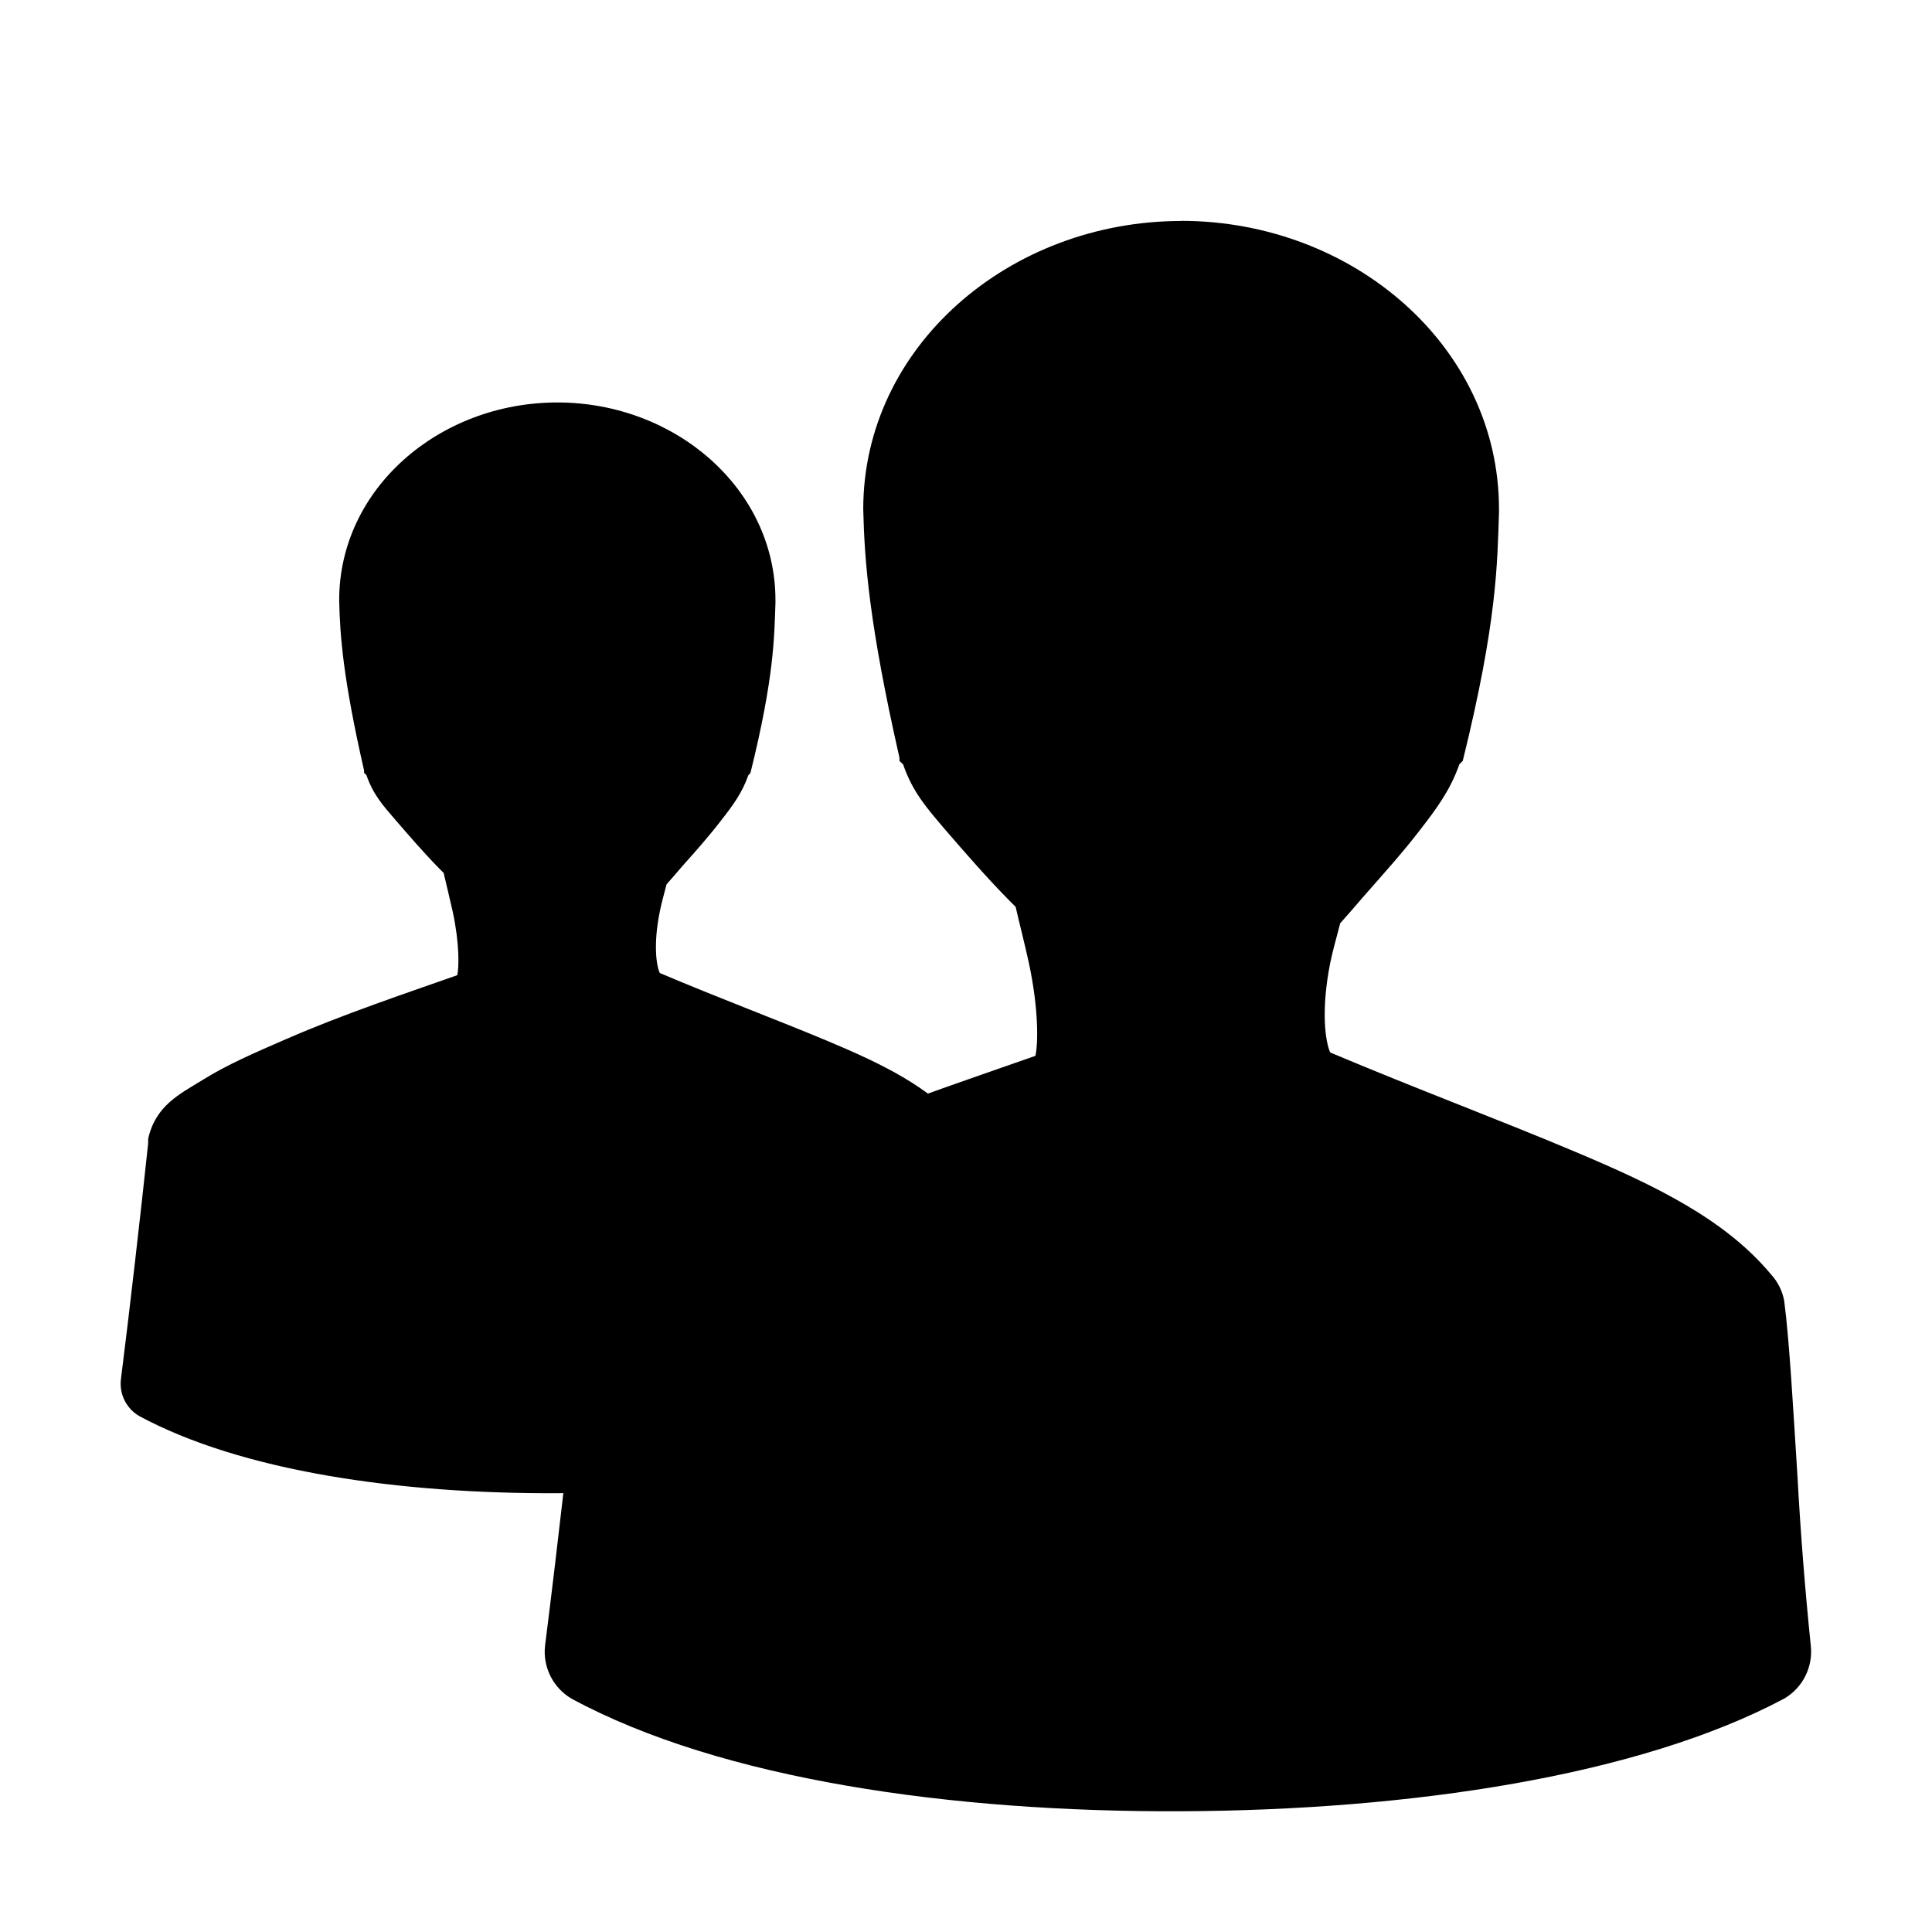
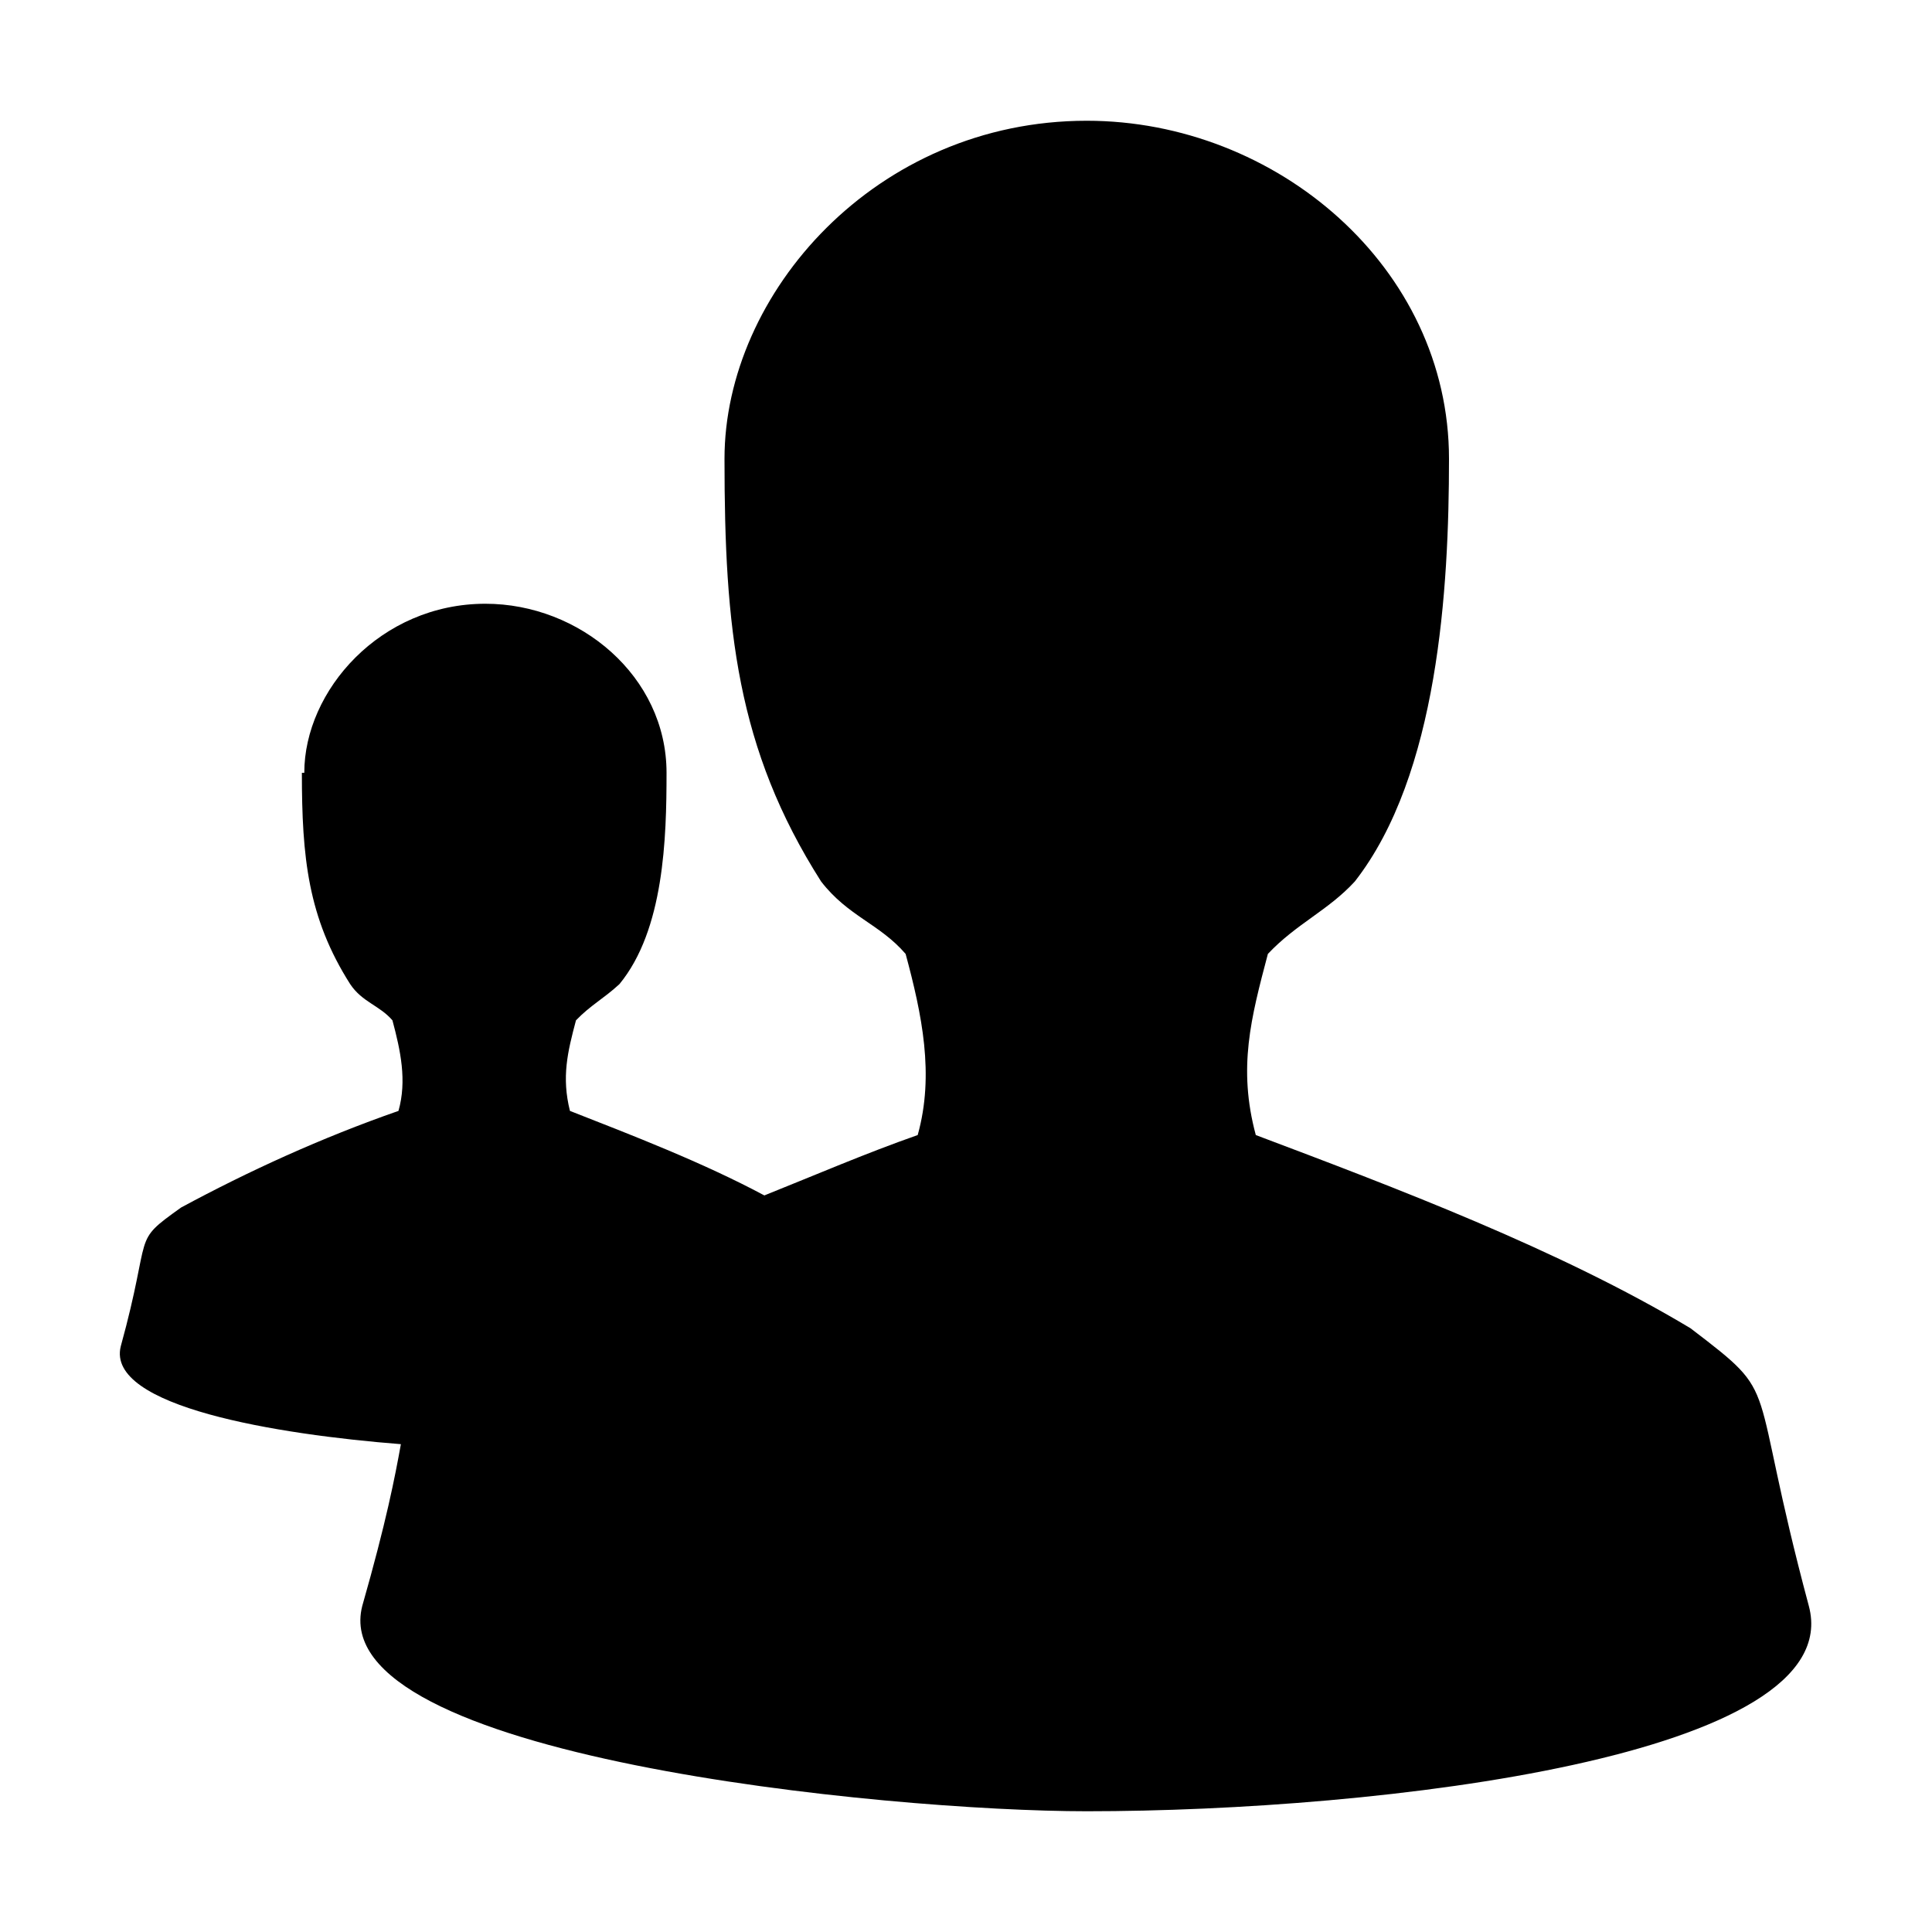
- <svg xmlns="http://www.w3.org/2000/svg" height="16" width="16" version="1">
-   <path d="M4.616 3.333c-.978 0-1.807.714-1.807 1.637.006.29.032.65.206 1.41v.02l.02.02c.055.16.136.25.244.375s.235.272.357.396l.038.038c.024.105.053.22.075.32.058.27.052.462.038.527-.42.148-.943.323-1.412.527-.263.114-.5.217-.696.34-.195.12-.39.213-.452.488v.038c-.06.565-.155 1.396-.226 1.957a.31.31 0 0 0 .15.3c.852.46 2.16.646 3.464.64 1.303-.004 2.6-.2 3.425-.64a.31.31 0 0 0 .15-.3c-.02-.176-.05-.57-.074-.96-.025-.39-.046-.772-.075-.997a.304.304 0 0 0-.075-.15c-.26-.313-.652-.505-1.11-.697-.417-.175-.907-.358-1.392-.564-.028-.06-.055-.236 0-.508.014-.073.037-.15.056-.226.045-.05.08-.093.13-.15.11-.123.224-.252.32-.377.097-.124.176-.23.227-.376l.018-.02c.197-.794.197-1.125.207-1.41v-.02c0-.923-.83-1.638-1.806-1.638zM9.784 1.83c-1.426 0-2.635 1.042-2.635 2.387.01.425.048.95.3 2.058v.027l.03.028c.08.233.2.366.355.548.157.182.344.397.522.577l.055.055c.035.153.078.318.11.466.084.394.075.673.054.768-.612.215-1.374.47-2.058.768-.383.167-.73.316-1.015.494-.284.178-.566.313-.658.714a.335.335 0 0 0 0 .055c-.09.824-.226 2.035-.33 2.853a.45.45 0 0 0 .22.44c1.24.67 3.148.94 5.048.932s3.792-.293 4.994-.933a.45.45 0 0 0 .22-.44 29.58 29.58 0 0 1-.11-1.398c-.036-.57-.067-1.127-.11-1.456a.442.442 0 0 0-.11-.22c-.38-.455-.952-.733-1.62-1.014-.607-.257-1.32-.523-2.03-.823-.04-.09-.078-.345 0-.74.022-.107.055-.22.083-.33.067-.075.12-.136.192-.22.158-.18.327-.367.467-.55.14-.18.254-.335.328-.547l.028-.028c.286-1.157.286-1.64.3-2.058v-.027c0-1.345-1.208-2.387-2.633-2.387z" />
+ <svg xmlns="http://www.w3.org/2000/svg" viewbox="0 0 16 16" height="16" width="16" version="1.1">
+   <path d="m9 1c-1.746 0-3 1.43-3 2.8 0 1.4 0.1 2.4 0.8 3.5 0.224 0.29 0.485 0.35 0.7 0.6 0.135 0.5 0.24 1 0.1 1.5-0.436 0.153-0.85 0.332-1.27 0.5-0.51-0.273-1.1-0.5-1.61-0.7-0.07-0.28-0.02-0.487 0.05-0.75 0.12-0.125 0.23-0.18 0.36-0.3 0.37-0.45 0.39-1.21 0.39-1.75 0-0.8-0.72-1.4-1.5-1.4-0.87 0-1.5 0.72-1.5 1.4h-0.02c0 0.7 0.05 1.2 0.4 1.75 0.1 0.15 0.242 0.175 0.35 0.3 0.067 0.25 0.121 0.5 0.05 0.75-0.64 0.223-1.244 0.5-1.8 0.8-0.42 0.3-0.233 0.182-0.5 1.15-0.124 0.5 1.3 0.73 2.32 0.81-0.05 0.275-0.12 0.64-0.32 1.34-0.32 1.25 4.353 1.7 6 1.7 2.43 0 6.313-0.456 5.98-1.7-0.52-1.94-0.208-1.71-0.98-2.3-1.09-0.654-2.452-1.167-3.6-1.6-0.15-0.557-0.04-0.97 0.1-1.5 0.235-0.25 0.5-0.36 0.72-0.6 0.69-0.884 0.78-2.424 0.78-3.5 0-1.586-1.43-2.8-3-2.8z" />
</svg>
